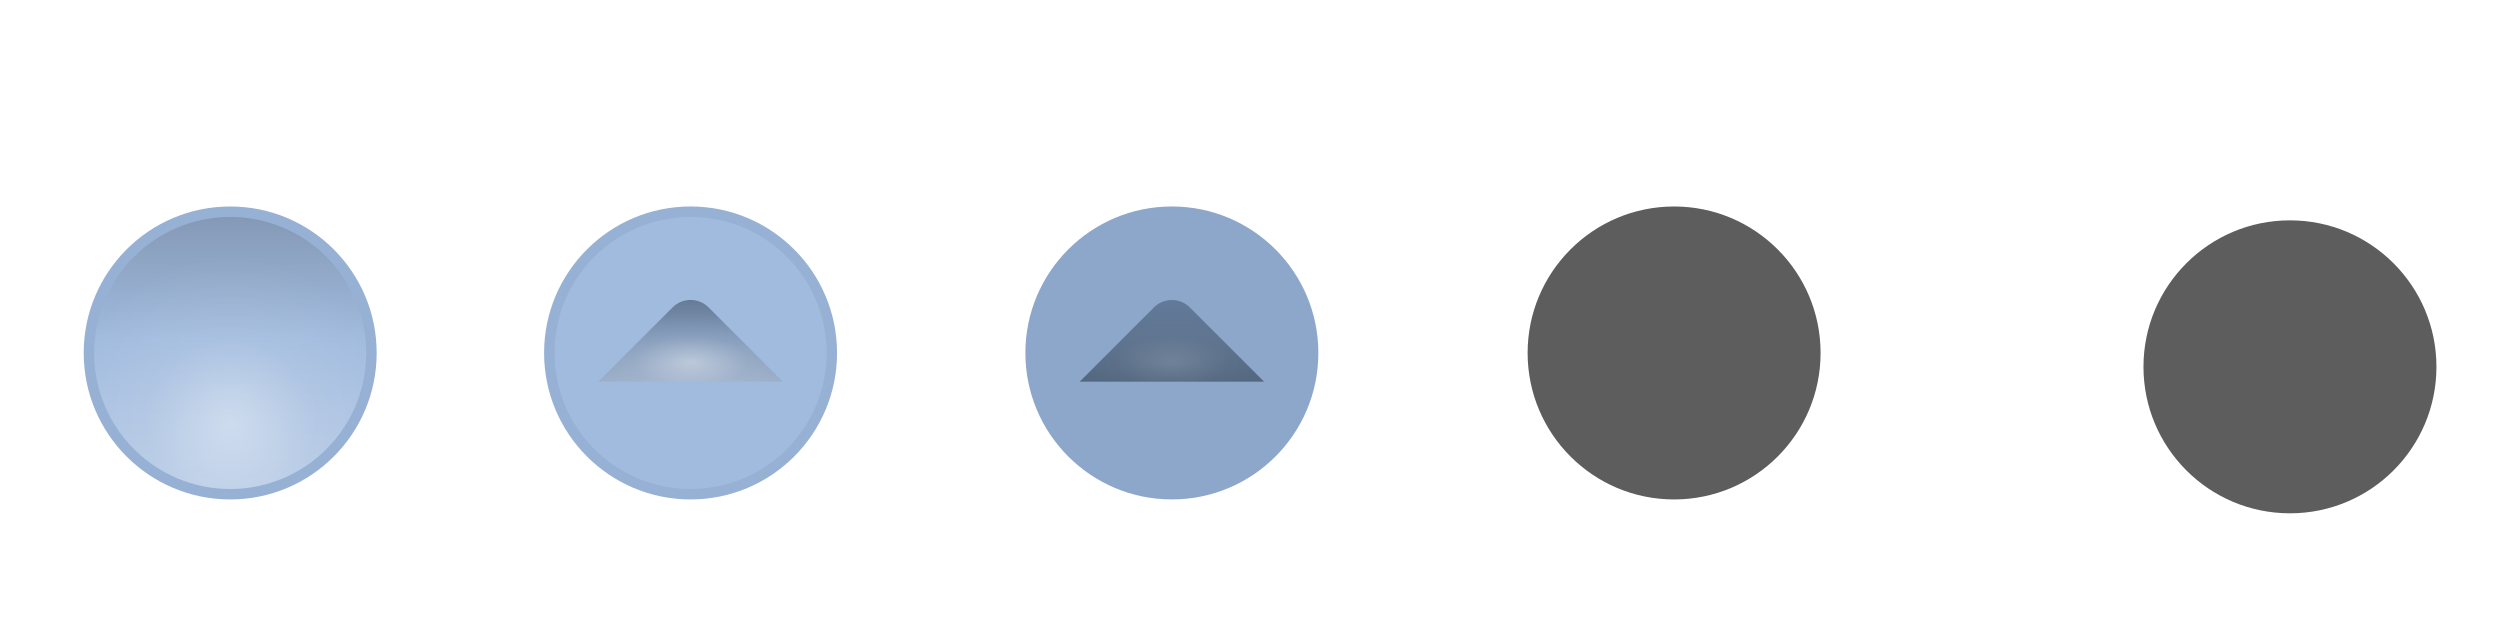
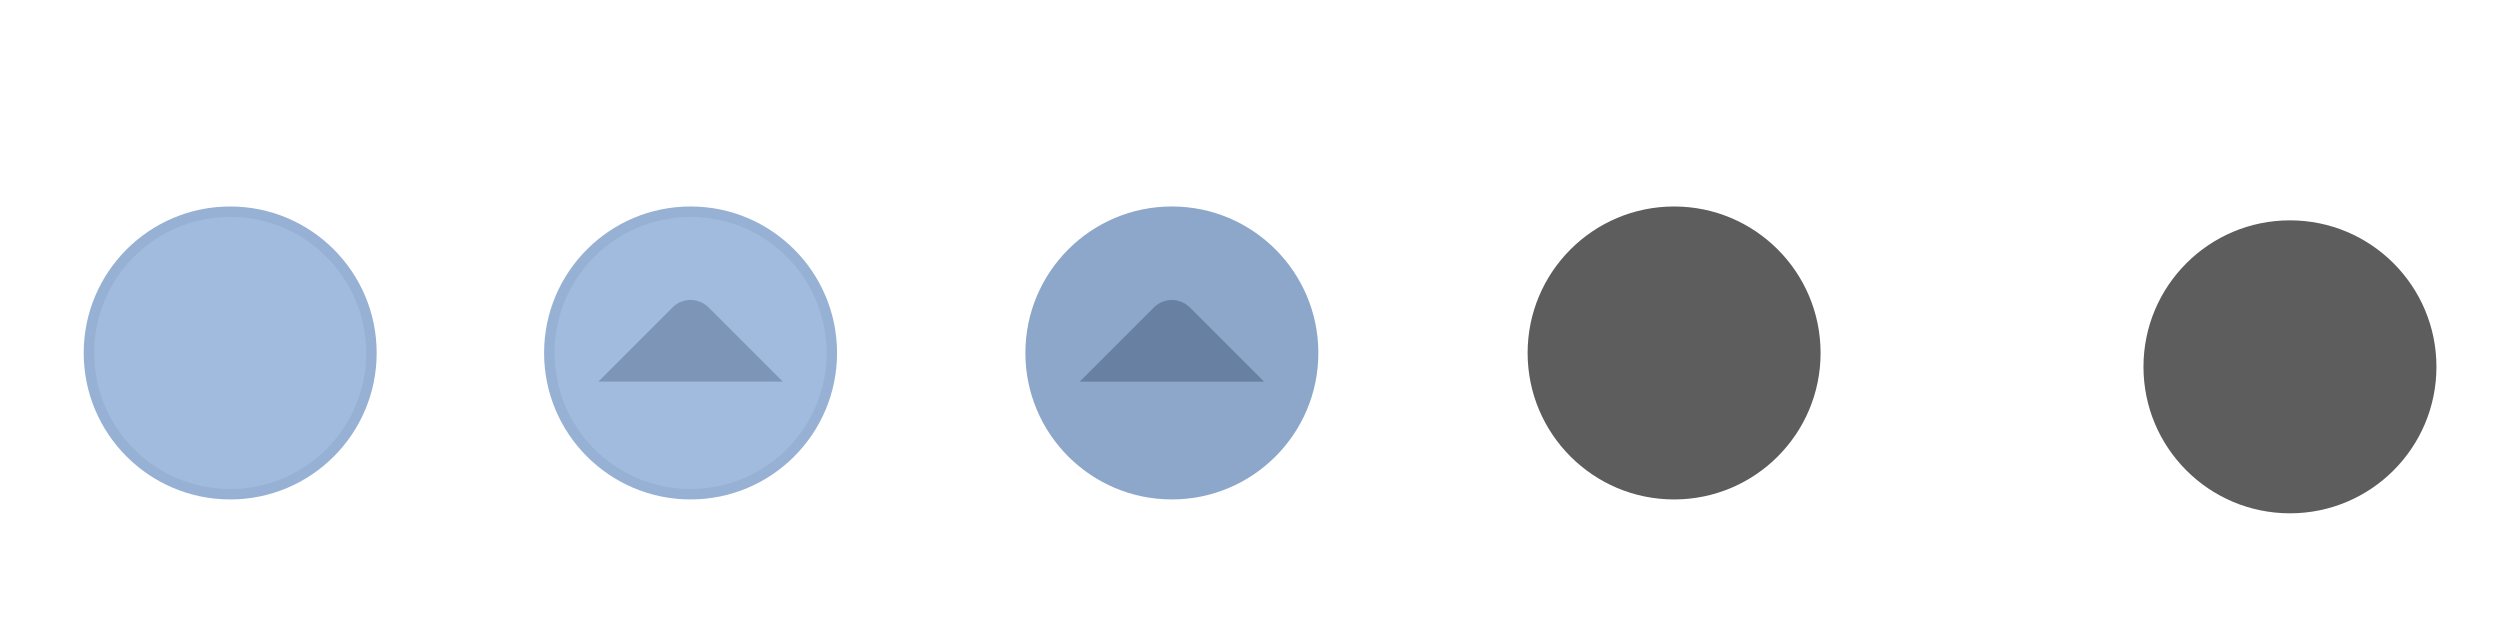
<svg xmlns="http://www.w3.org/2000/svg" xmlns:xlink="http://www.w3.org/1999/xlink" width="119.467" height="29.867" id="svg4428" version="1.1">
-   <defs id="xmt-gloss">
-     <linearGradient id="xmtg-6881a2" x1="0" y1="0" x2="0" y2="1">
-       <stop offset="0" stop-color="#899db6" />
-       <stop offset="0.55" stop-color="#6881a2" />
-       <stop offset="1" stop-color="#556a85" />
-     </linearGradient>
-     <linearGradient id="xmtp-6881a2" x1="0" y1="0" x2="0" y2="1">
-       <stop offset="0" stop-color="#51657e" />
-       <stop offset="1" stop-color="#637b9a" />
-     </linearGradient>
-     <linearGradient id="xmtg-7d96b7" x1="0" y1="0" x2="0" y2="1">
-       <stop offset="0" stop-color="#9aadc7" />
-       <stop offset="0.55" stop-color="#7d96b7" />
-       <stop offset="1" stop-color="#667b96" />
-     </linearGradient>
-     <linearGradient id="xmtp-7d96b7" x1="0" y1="0" x2="0" y2="1">
-       <stop offset="0" stop-color="#62758f" />
-       <stop offset="1" stop-color="#778eae" />
-     </linearGradient>
-     <linearGradient id="xmtg-a1bbde" x1="0" y1="0" x2="0" y2="1">
-       <stop offset="0" stop-color="#b6cae5" />
-       <stop offset="0.55" stop-color="#a1bbde" />
-       <stop offset="1" stop-color="#8499b6" />
-     </linearGradient>
-     <linearGradient id="xmtp-a1bbde" x1="0" y1="0" x2="0" y2="1">
-       <stop offset="0" stop-color="#7e92ad" />
-       <stop offset="1" stop-color="#99b2d3" />
-     </linearGradient>
-     <radialGradient id="xmtgloss" cx="0.5" cy="0.24" r="0.62">
-       <stop offset="0" stop-color="#ffffff" stop-opacity="0.45" />
-       <stop offset="0.5" stop-color="#ffffff" stop-opacity="0.1" />
-       <stop offset="1" stop-color="#ffffff" stop-opacity="0" />
-     </radialGradient>
-   </defs>
  <defs id="defs4430">
    <linearGradient id="linearGradient3913">
      <stop style="stop-color:#ffffff;stop-opacity:1;" offset="0" id="stop3915" />
      <stop id="stop3921" offset="0.5" style="stop-color:#ffffff;stop-opacity:0.498;" />
      <stop style="stop-color:#ffffff;stop-opacity:0;" offset="1" id="stop3917" />
    </linearGradient>
    <linearGradient id="linearGradient3868">
      <stop style="stop-color:#5a5a5a;stop-opacity:1;" offset="0" id="stop3870" />
      <stop style="stop-color:#646464;stop-opacity:1;" offset="1" id="stop3872" />
    </linearGradient>
    <linearGradient id="linearGradient3813">
      <stop style="stop-color:#666666;stop-opacity:1;" offset="0" id="stop3815" />
      <stop style="stop-color:#636363;stop-opacity:1;" offset="1" id="stop3817" />
    </linearGradient>
    <linearGradient id="linearGradient3787">
      <stop style="stop-color:#e5e5df;stop-opacity:1;" offset="0" id="stop3789" />
      <stop style="stop-color:#dadad4;stop-opacity:1;" offset="1" id="stop3791" />
    </linearGradient>
    <linearGradient id="linearGradient3806-3-5-6">
      <stop style="stop-color:#303030;stop-opacity:1;" offset="0" id="stop3808-6-9-1" />
      <stop style="stop-color:#232323;stop-opacity:1;" offset="1" id="stop3810-4-6-3" />
    </linearGradient>
    <linearGradient xlink:href="#linearGradient3787" id="linearGradient3793" x1="40" y1="1044.362" x2="40" y2="1032.362" gradientUnits="userSpaceOnUse" />
    <linearGradient xlink:href="#linearGradient3787" id="linearGradient3828" gradientUnits="userSpaceOnUse" x1="40" y1="1044.362" x2="40" y2="1032.362" gradientTransform="matrix(1.166667,0,0,1.076923,-6.5,-80.33555)" />
    <linearGradient xlink:href="#linearGradient3787-8" id="linearGradient3835" gradientUnits="userSpaceOnUse" gradientTransform="matrix(1.166667,0,0,1.076923,-35.5,-1105.698)" x1="40" y1="1044.362" x2="40" y2="1032.362" />
    <linearGradient xlink:href="#linearGradient3787-8" id="linearGradient3835-4" gradientUnits="userSpaceOnUse" gradientTransform="matrix(1.166667,0,0,1.076923,-35.5,-1105.698)" x1="40" y1="1044.362" x2="40" y2="1032.362" />
    <linearGradient id="linearGradient3787-8">
      <stop style="stop-color:#f5f5ee;stop-opacity:1;" offset="0" id="stop3789-2" />
      <stop style="stop-color:#e6e6df;stop-opacity:1;" offset="1" id="stop3791-6" />
    </linearGradient>
    <linearGradient xlink:href="#linearGradient3787-8" id="linearGradient3835-3" gradientUnits="userSpaceOnUse" gradientTransform="matrix(1.166667,0,0,1.076923,-35.5,-1105.698)" x1="40" y1="1044.362" x2="40" y2="1032.362" />
    <linearGradient id="linearGradient3787-7">
      <stop style="stop-color:#f5f5ee;stop-opacity:1;" offset="0" id="stop3789-3" />
      <stop style="stop-color:#e6e6e0;stop-opacity:1;" offset="1" id="stop3791-3" />
    </linearGradient>
    <linearGradient xlink:href="#linearGradient3787" id="linearGradient3807" x1="11" y1="15.75" x2="11" y2="8.25" gradientUnits="userSpaceOnUse" />
    <linearGradient xlink:href="#linearGradient3813" id="linearGradient3819" x1="29.5" y1="15.2" x2="29.5" y2="8.8" gradientUnits="userSpaceOnUse" />
    <linearGradient xlink:href="#linearGradient4231" id="linearGradient3807-1" x1="10" y1="7" x2="10" y2="15.889" gradientUnits="userSpaceOnUse" />
    <linearGradient id="linearGradient4231">
      <stop id="stop4233" offset="0" style="stop-color:#e7e7e1;stop-opacity:1;" />
      <stop id="stop4239" offset="1" style="stop-color:#dadad3;stop-opacity:1;" />
    </linearGradient>
    <linearGradient xlink:href="#linearGradient4231-1" id="linearGradient3807-1-1" x1="10" y1="15.889" x2="10" y2="7" gradientUnits="userSpaceOnUse" />
    <linearGradient id="linearGradient4231-1">
      <stop id="stop4233-6" offset="0" style="stop-color:#e5e5de;stop-opacity:1;" />
      <stop id="stop4239-7" offset="1" style="stop-color:#dadad3;stop-opacity:1;" />
    </linearGradient>
    <linearGradient id="linearGradient4363">
      <stop style="stop-color:#979791;stop-opacity:1;" offset="0" id="stop4365" />
      <stop style="stop-color:#dadad4;stop-opacity:0;" offset="1" id="stop4367" />
    </linearGradient>
    <linearGradient id="linearGradient4363-7">
      <stop style="stop-color:#f5f5ef;stop-opacity:1;" offset="0" id="stop4365-9" />
      <stop style="stop-color:#dadad4;stop-opacity:0;" offset="1" id="stop4367-8" />
    </linearGradient>
    <linearGradient xlink:href="#linearGradient4231-7" id="linearGradient4361" gradientUnits="userSpaceOnUse" gradientTransform="matrix(1.1875,0,0,1,-41.25,0)" x1="248.632" y1="79" x2="248.632" y2="58" />
    <linearGradient id="linearGradient4231-7">
      <stop id="stop4233-4" offset="0" style="stop-color:#e6e6df;stop-opacity:1;" />
      <stop id="stop4239-8" offset="1" style="stop-color:#d1d1ca;stop-opacity:1;" />
    </linearGradient>
    <linearGradient xlink:href="#linearGradient4231-7" id="linearGradient3127" gradientUnits="userSpaceOnUse" gradientTransform="matrix(1.1875,0,0,1,-262.25,-55.99998)" x1="248.632" y1="79" x2="248.632" y2="58" />
    <linearGradient xlink:href="#linearGradient4231-7" id="linearGradient3154" gradientUnits="userSpaceOnUse" gradientTransform="matrix(1.1875,0,0,1,-262.25,-55.99998)" x1="248.632" y1="79" x2="248.632" y2="58" />
    <linearGradient xlink:href="#linearGradient4231-7" id="linearGradient3159" gradientUnits="userSpaceOnUse" gradientTransform="matrix(1.1875,0,0,1,-249.25,-54.99998)" x1="248.632" y1="79" x2="248.632" y2="58" />
    <linearGradient xlink:href="#linearGradient4231-7-9" id="linearGradient3159-0" gradientUnits="userSpaceOnUse" gradientTransform="matrix(1.1875,0,0,1,-262.25,-55.99998)" x1="248.632" y1="79" x2="248.632" y2="58" />
    <linearGradient id="linearGradient4231-7-9">
      <stop id="stop4233-4-2" offset="0" style="stop-color:#e6e6df;stop-opacity:1;" />
      <stop id="stop4239-8-9" offset="1" style="stop-color:#d1d1ca;stop-opacity:1;" />
    </linearGradient>
    <linearGradient id="linearGradient4231-5">
      <stop id="stop4233-41" offset="0" style="stop-color:#e5e5de;stop-opacity:1;" />
      <stop id="stop4239-73" offset="1" style="stop-color:#dadad3;stop-opacity:1;" />
    </linearGradient>
    <linearGradient xlink:href="#linearGradient4231-7-7" id="linearGradient3159-1" gradientUnits="userSpaceOnUse" gradientTransform="matrix(1.1875,0,0,1,-262.25,-55.99998)" x1="248.632" y1="79" x2="248.632" y2="58" />
    <linearGradient id="linearGradient4231-7-7">
      <stop id="stop4233-4-7" offset="0" style="stop-color:#e6e6df;stop-opacity:1;" />
      <stop id="stop4239-8-2" offset="1" style="stop-color:#d1d1ca;stop-opacity:1;" />
    </linearGradient>
    <linearGradient xlink:href="#linearGradient4231-73" id="linearGradient3807-1-7" x1="10" y1="15.889" x2="10" y2="7" gradientUnits="userSpaceOnUse" />
    <linearGradient id="linearGradient4231-73">
      <stop id="stop4233-1" offset="0" style="stop-color:#e5e5de;stop-opacity:1;" />
      <stop id="stop4239-85" offset="1" style="stop-color:#dadad3;stop-opacity:1;" />
    </linearGradient>
  </defs>
  <g id="layer1" transform="translate(0,-1092.653)">
    <g id="4" transform="translate(86.4,-3.2)" />
    <g transform="translate(87.04929,-67.47953)" id="g899" />
    <g id="active-center" transform="matrix(0.01754682,0,0,-0.01754674,2.948165,1117.658)" style="stroke-width:1.261">
      <path id="path900" style="opacity:0;fill:#c5a8ce;fill-opacity:1;fill-rule:evenodd;stroke:none;stroke-width:1.345;enable-background:new" d="m 458.879,7.858 c 251.8,0 455.921,204.125 455.921,455.929 0,251.795 -204.121,455.921 -455.921,455.921 C 207.08,919.709 2.954,715.583 2.954,463.788 2.954,211.983 207.08,7.858 458.879,7.858" />
      <path d="m 458.879,64.847 c 220.327,0 398.933,178.61 398.933,398.941 0,220.322 -178.607,398.933 -398.933,398.933 -220.326,0 -398.937,-178.611 -398.937,-398.933 0,-220.331 178.611,-398.941 398.937,-398.941" style="fill:#97b1d5;fill-opacity:1;fill-rule:evenodd;stroke:none;stroke-width:1.345;enable-background:new" id="path14" />
-       <path d="m 458.877,93.35 c 204.586,0 370.438,165.849 370.438,370.438 0,204.581 -165.852,370.43 -370.438,370.43 -204.585,0 -370.437,-165.849 -370.437,-370.43 0,-204.588 165.853,-370.438 370.437,-370.438" style="fill:url(#xmtg-a1bbde);fill-opacity:1;fill-rule:evenodd;stroke:none;stroke-width:1.345;enable-background:new" id="path16" />
-       <path d="m 458.877,93.35 c 204.586,0 370.438,165.849 370.438,370.438 0,204.581 -165.852,370.43 -370.438,370.43 -204.585,0 -370.437,-165.849 -370.437,-370.43 0,-204.588 165.853,-370.438 370.437,-370.438" style="fill:url(#xmtgloss);fill-opacity:0.9;stroke:none" id="xmt-gloss-active-center" />
+       <path d="m 458.877,93.35 c 204.586,0 370.438,165.849 370.438,370.438 0,204.581 -165.852,370.43 -370.438,370.43 -204.585,0 -370.437,-165.849 -370.437,-370.43 0,-204.588 165.853,-370.438 370.437,-370.438" style="fill:#a1bbde;fill-opacity:1;fill-rule:evenodd;stroke:none;stroke-width:1.345;enable-background:new" id="path16" />
    </g>
    <g id="hover-center" transform="matrix(0.01754674,0,0,-0.01754674,24.89582,1117.601)" style="stroke-width:1.261">
      <path id="path902" style="opacity:0;fill:#d1b6da;fill-opacity:1;fill-rule:evenodd;stroke:none;stroke-width:1.345;enable-background:new" d="m 461.861,916.488 c -251.802,0 -455.923,-204.125 -455.923,-455.929 0,-251.795 204.122,-455.921 455.923,-455.921 251.801,0 455.927,204.126 455.927,455.921 0,251.805 -204.126,455.929 -455.927,455.929" />
      <path d="m 461.861,859.497 c -220.326,0 -398.933,-178.609 -398.933,-398.938 0,-220.321 178.606,-398.931 398.933,-398.931 220.325,0 398.936,178.61 398.936,398.931 0,220.329 -178.611,398.938 -398.936,398.938" style="fill:#97b1d5;fill-opacity:1;fill-rule:evenodd;stroke:none;stroke-width:1.345;enable-background:new" id="path14-3" />
      <path d="m 461.863,830.996 c -204.587,0 -370.439,-165.849 -370.439,-370.437 0,-204.581 165.853,-370.43 370.439,-370.43 204.586,0 370.439,165.849 370.439,370.43 0,204.588 -165.854,370.437 -370.439,370.437" style="fill:#a1bbde;fill-opacity:1;fill-rule:evenodd;stroke:none;stroke-width:1.345;enable-background:new" id="path16-5" />
-       <path d="m 210.737,382.462 202.329,202.329 c 26.838,26.838 70.749,26.838 97.587,6e-4 l 202.331,-202.331 -502.247,0.001" style="fill:url(#xmtg-7d96b7);fill-opacity:1;fill-rule:evenodd;stroke:none;stroke-width:1.345;enable-background:new" id="path18-6" />
-       <path d="m 210.737,382.462 202.329,202.329 c 26.838,26.838 70.749,26.838 97.587,6e-4 l 202.331,-202.331 -502.247,0.001" style="fill:url(#xmtgloss);fill-opacity:0.9;stroke:none" id="xmt-gloss-hover-center" />
+       <path d="m 210.737,382.462 202.329,202.329 c 26.838,26.838 70.749,26.838 97.587,6e-4 l 202.331,-202.331 -502.247,0.001" style="fill:#7d96b7;fill-opacity:1;fill-rule:evenodd;stroke:none;stroke-width:1.345;enable-background:new" id="path18-6" />
    </g>
    <g id="pressed-center" transform="matrix(0.01754674,0,0,-0.01754682,47.89582,1117.7)" style="stroke-width:1.261">
      <path id="path904" style="opacity:0;fill:#bfa2c8;fill-opacity:1;fill-rule:evenodd;stroke:none;stroke-width:1.345;enable-background:new" d="m 461.861,922.133 c -251.802,0 -455.923,-204.124 -455.923,-455.927 0,-251.794 204.121,-455.919 455.923,-455.919 251.801,0 455.927,204.125 455.927,455.919 0,251.804 -204.126,455.927 -455.927,455.927" />
      <path d="m 461.861,865.144 c -220.327,0 -398.934,-178.609 -398.934,-398.938 0,-220.321 178.607,-398.93 398.934,-398.93 220.326,0 398.938,178.61 398.938,398.93 0,220.329 -178.611,398.938 -398.938,398.938" style="fill:#8da7cb;fill-opacity:1;fill-rule:evenodd;stroke:none;stroke-width:1.345;enable-background:new" id="path14-2-3" />
      <path d="m 461.863,836.642 c -204.587,0 -370.439,-165.848 -370.439,-370.436 0,-204.58 165.853,-370.428 370.439,-370.428 204.586,0 370.439,165.848 370.439,370.428 0,204.587 -165.854,370.436 -370.439,370.436" style="fill:#8da7cb;fill-opacity:1;fill-rule:evenodd;stroke:none;stroke-width:1.345;enable-background:new" id="path16-9-6" />
-       <path d="m 210.737,387.979 202.329,202.328 c 26.838,26.838 70.749,26.838 97.587,6e-4 l 202.331,-202.33 -502.247,10e-4" style="fill:url(#xmtp-6881a2);fill-opacity:1;fill-rule:evenodd;stroke:none;stroke-width:1.345;enable-background:new" id="path18-6-3" />
-       <path d="m 210.737,387.979 202.329,202.328 c 26.838,26.838 70.749,26.838 97.587,6e-4 l 202.331,-202.33 -502.247,10e-4" style="fill:url(#xmtgloss);fill-opacity:0.35;stroke:none" id="xmt-gloss-pressed-center" />
+       <path d="m 210.737,387.979 202.329,202.328 c 26.838,26.838 70.749,26.838 97.587,6e-4 l 202.331,-202.33 -502.247,10e-4" style="fill:#6881a2;fill-opacity:1;fill-rule:evenodd;stroke:none;stroke-width:1.345;enable-background:new" id="path18-6-3" />
    </g>
    <g transform="translate(-221,1370.158)" style="display:inline" id="inactive-center">
      <rect ry="1.6930764e-05" y="-268.638" x="293" height="16" width="16" id="rect1561-02-6" style="opacity:0;fill:#000000;fill-opacity:1;stroke:none;stroke-width:0.474;stroke-linejoin:miter;stroke-miterlimit:4;stroke-dasharray:none;stroke-opacity:1;paint-order:markers stroke fill" />
      <g transform="translate(294,-267.6378)" id="titlebutton-close-backdrop-1-3-4" style="enable-background:new">
        <g transform="translate(-5,-1033.362)" id="g6-97-7-3">
          <path style="fill:#5d5d5d;fill-opacity:1;fill-rule:evenodd;stroke:none" d="m 12,1047.362 c 3.866,0 7,-3.134 7,-7 0,-3.866 -3.134,-7 -7,-7 -3.866,0 -7,3.134 -7,7 0,3.866 3.134,7 7,7" id="path2-361-5-3" />
        </g>
      </g>
    </g>
    <use x="0" y="0" xlink:href="#inactive-center" id="deactivated-center" transform="translate(29.42976,0.6626)" width="100%" height="100%" />
  </g>
</svg>
